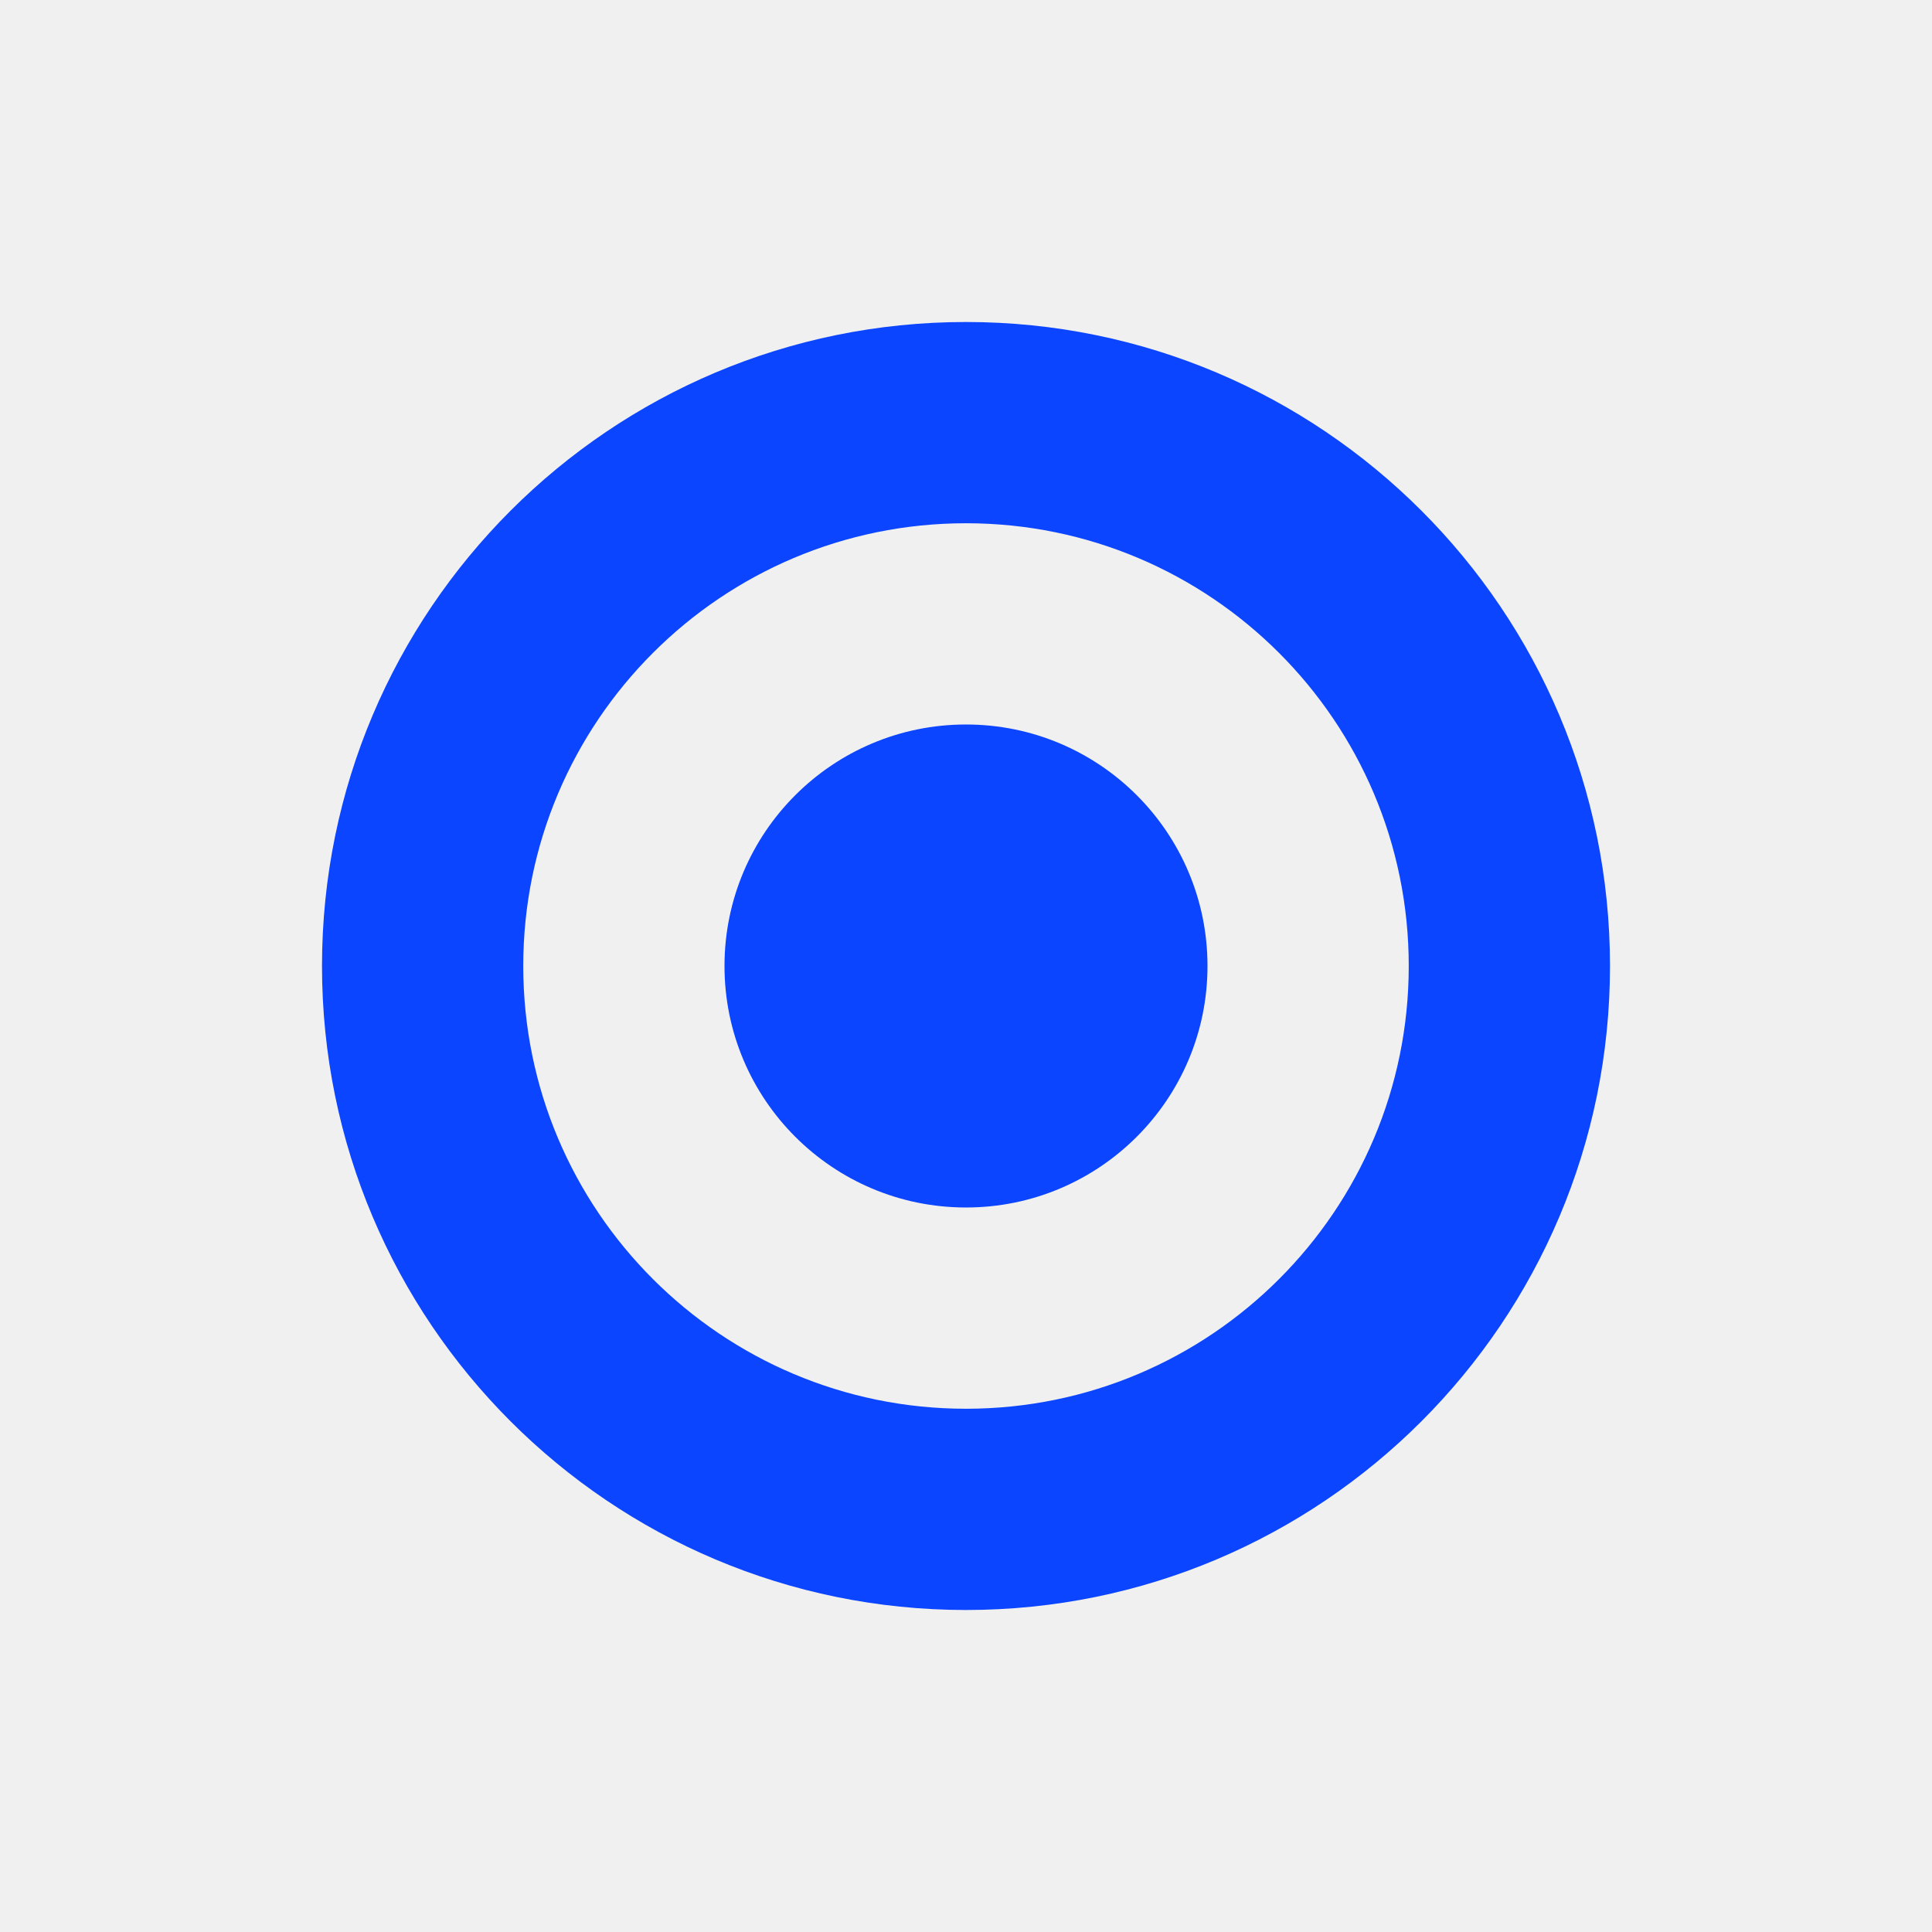
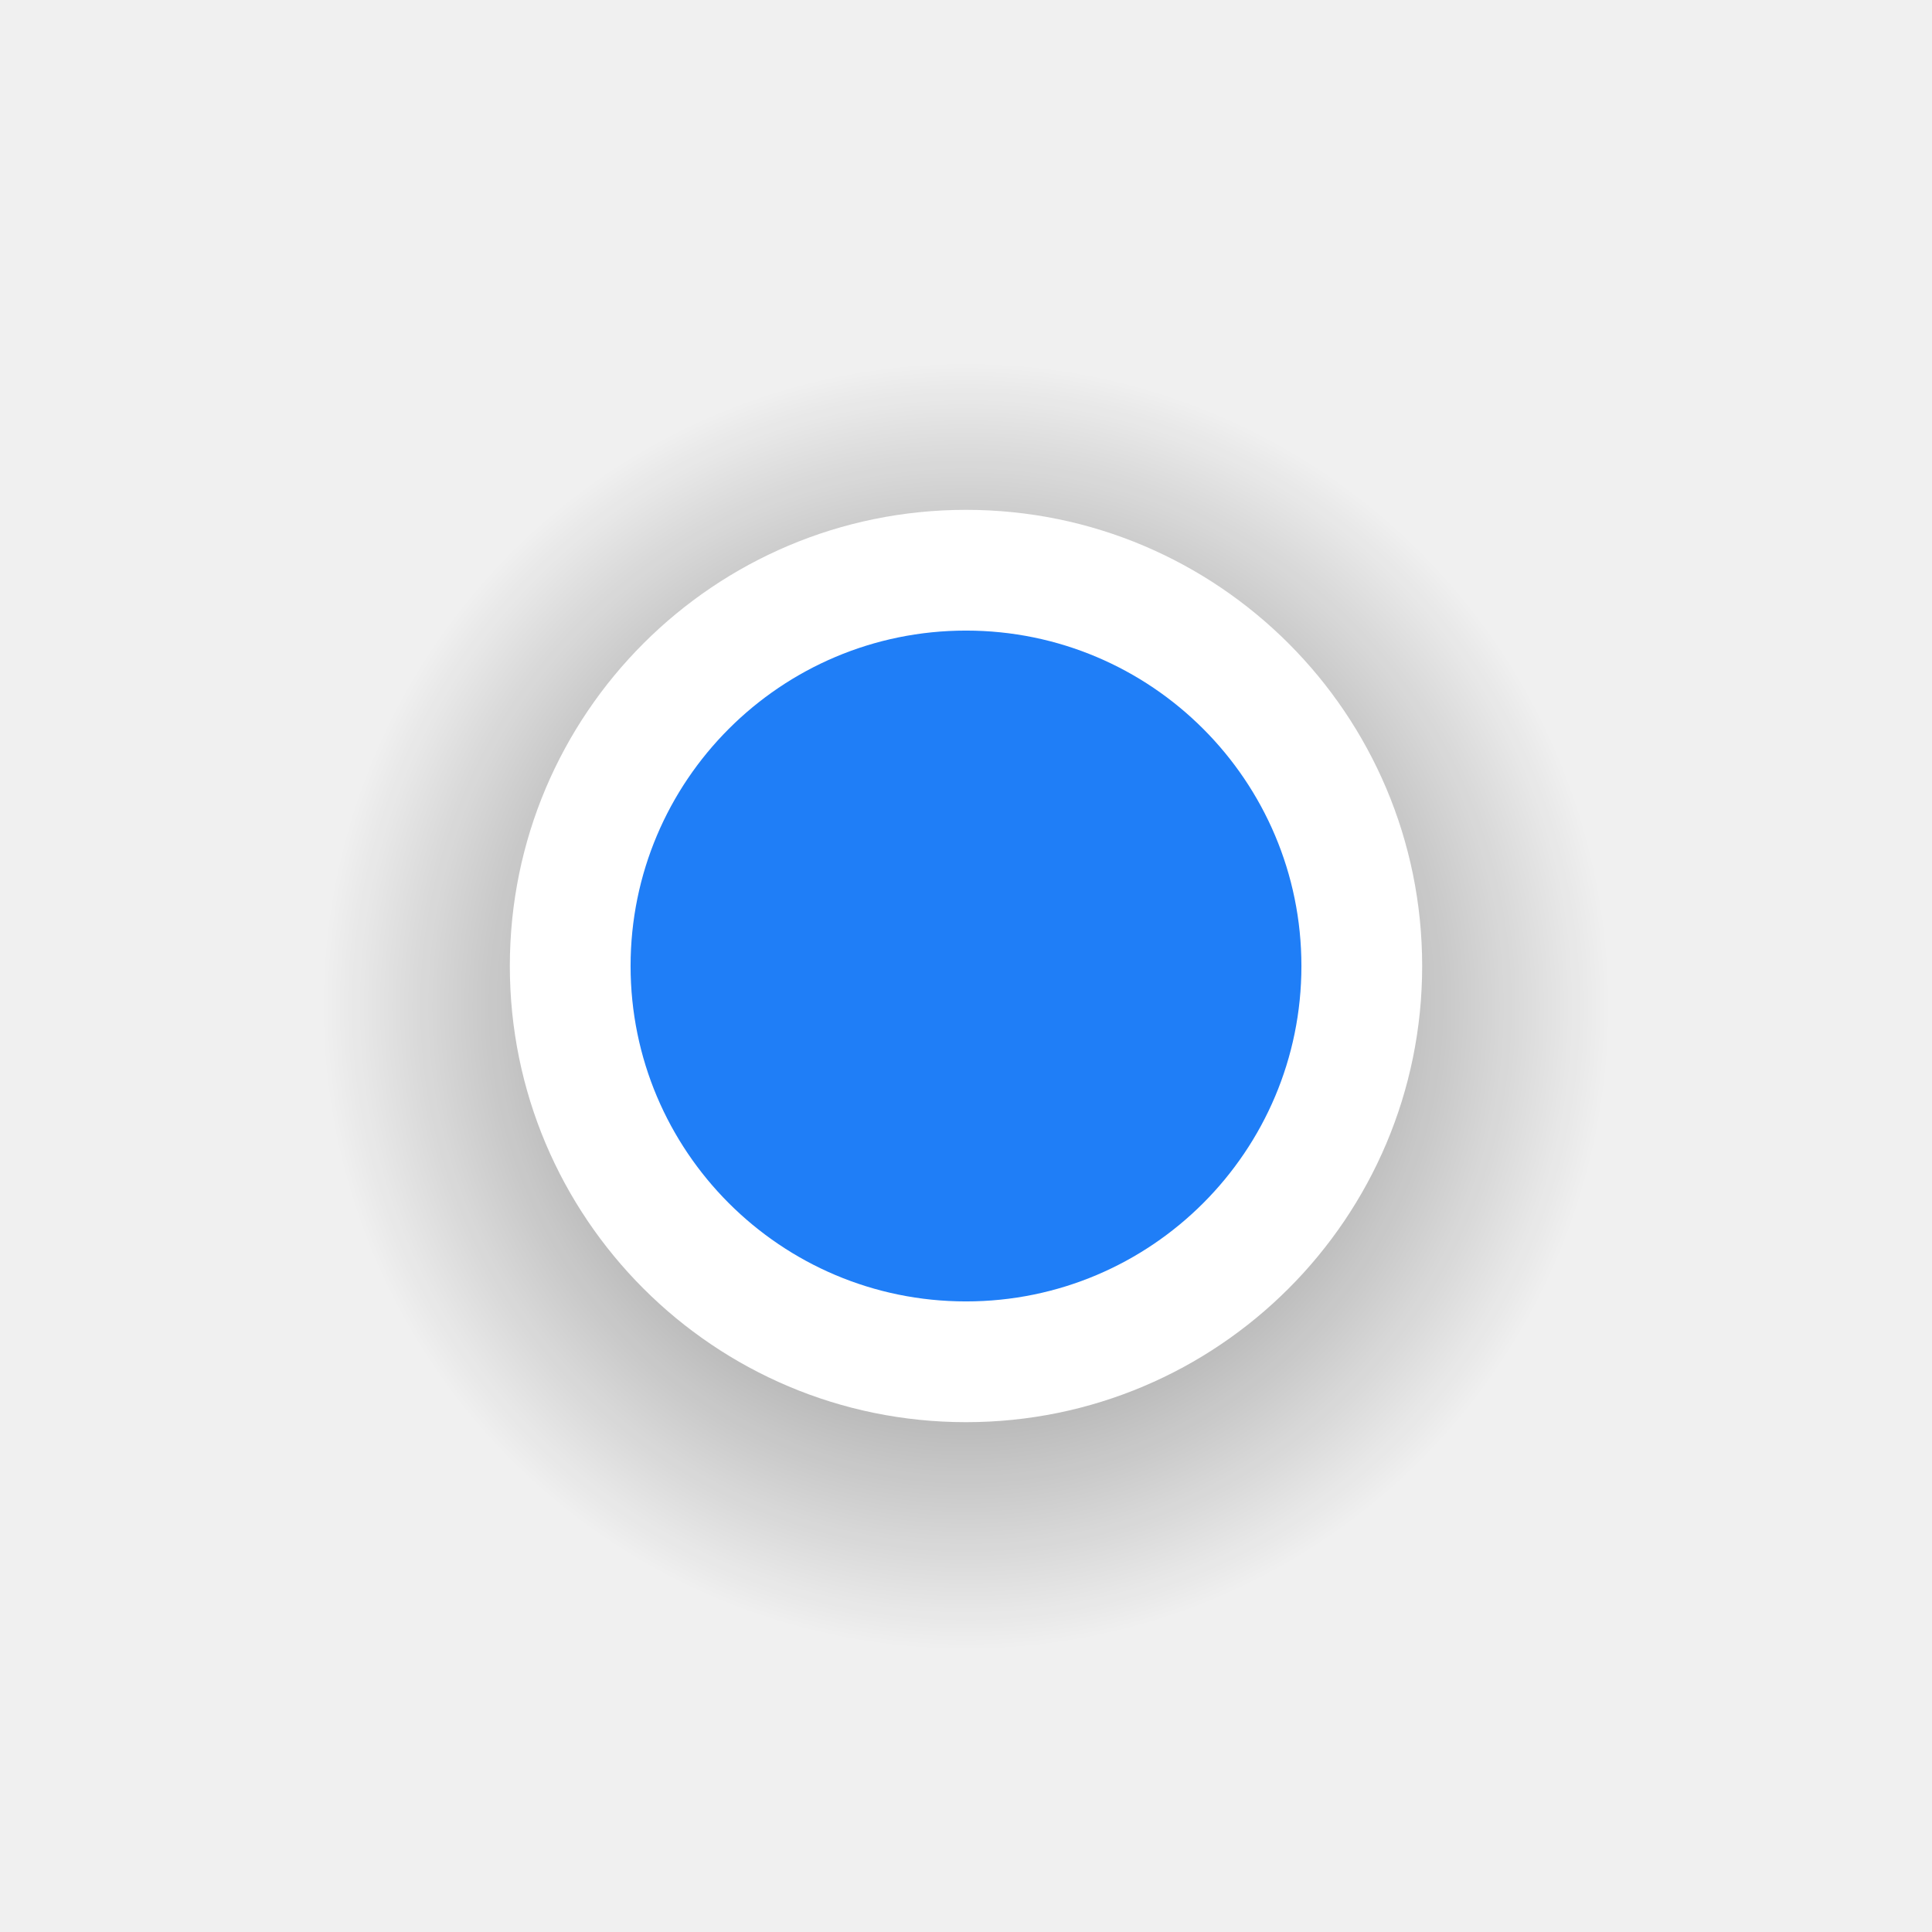
- <svg xmlns="http://www.w3.org/2000/svg" width="72" height="72">
-   <g style="fill:#0540ff;fill-opacity:.969">
-     <path style="color:#000;fill-opacity:.969;stroke-width:0;stroke-linecap:square;-inkscape-stroke:none" d="M24 1004.362c-13.255 0-24 10.745-24 24s10.745 24 24 24 24-10.745 24-24-10.745-24-24-24zm0 7.5c9.113 0 16.5 7.388 16.5 16.5 0 9.113-7.387 16.5-16.5 16.5s-16.5-7.387-16.5-16.5 7.387-16.5 16.5-16.5z" transform="translate(12 -992.362)" />
-     <path style="color:#000;fill:#fff;fill-opacity:0;stroke-linecap:square;-inkscape-stroke:none" d="M24 1004.362c-13.255 0-24 10.745-24 24s10.745 24 24 24 24-10.745 24-24-10.745-24-24-24zm0 7.5c9.113 0 16.5 7.388 16.5 16.5 0 9.113-7.387 16.5-16.5 16.5s-16.5-7.387-16.5-16.5 7.387-16.5 16.5-16.5z" fill="none" transform="translate(12 -992.362)" />
-     <path style="color:#000;fill-opacity:.969;stroke-width:0;stroke-linecap:square;-inkscape-stroke:none" d="M19 14.5a4 3.5 0 0 1-4 3.5 4 3.5 0 0 1-4-3.5 4 3.5 0 0 1 4-3.5 4 3.5 0 0 1 4 3.5Z" transform="matrix(2.25 0 0 2.57143 2.25 -1.286)" />
-     <path style="color:#000;fill:#fff;fill-opacity:0;stroke-linecap:square;-inkscape-stroke:none" d="M19 14.5c0 1.933-1.79 3.5-4 3.5s-4-1.567-4-3.5 1.79-3.5 4-3.5 4 1.567 4 3.5z" fill="none" transform="matrix(2.25 0 0 2.57143 2.25 -1.286)" />
-   </g>
+ <svg xmlns="http://www.w3.org/2000/svg" width="72" height="72" viewBox="0 0 72 72">
+   <defs>
+     <radialGradient id="s" cx="36" cy="37.5" r="24" gradientUnits="userSpaceOnUse">
+       <stop offset="0.65" stop-color="#000" stop-opacity="0.22" />
+       <stop offset="1" stop-color="#000" stop-opacity="0" />
+     </radialGradient>
+   </defs>
+   <circle cx="36" cy="37.5" r="24" fill="url(#s)" />
+   <circle cx="36" cy="36" r="17" fill="#fff" />
+   <circle cx="36" cy="36" r="12.5" fill="#1f7ef7" />
</svg>
